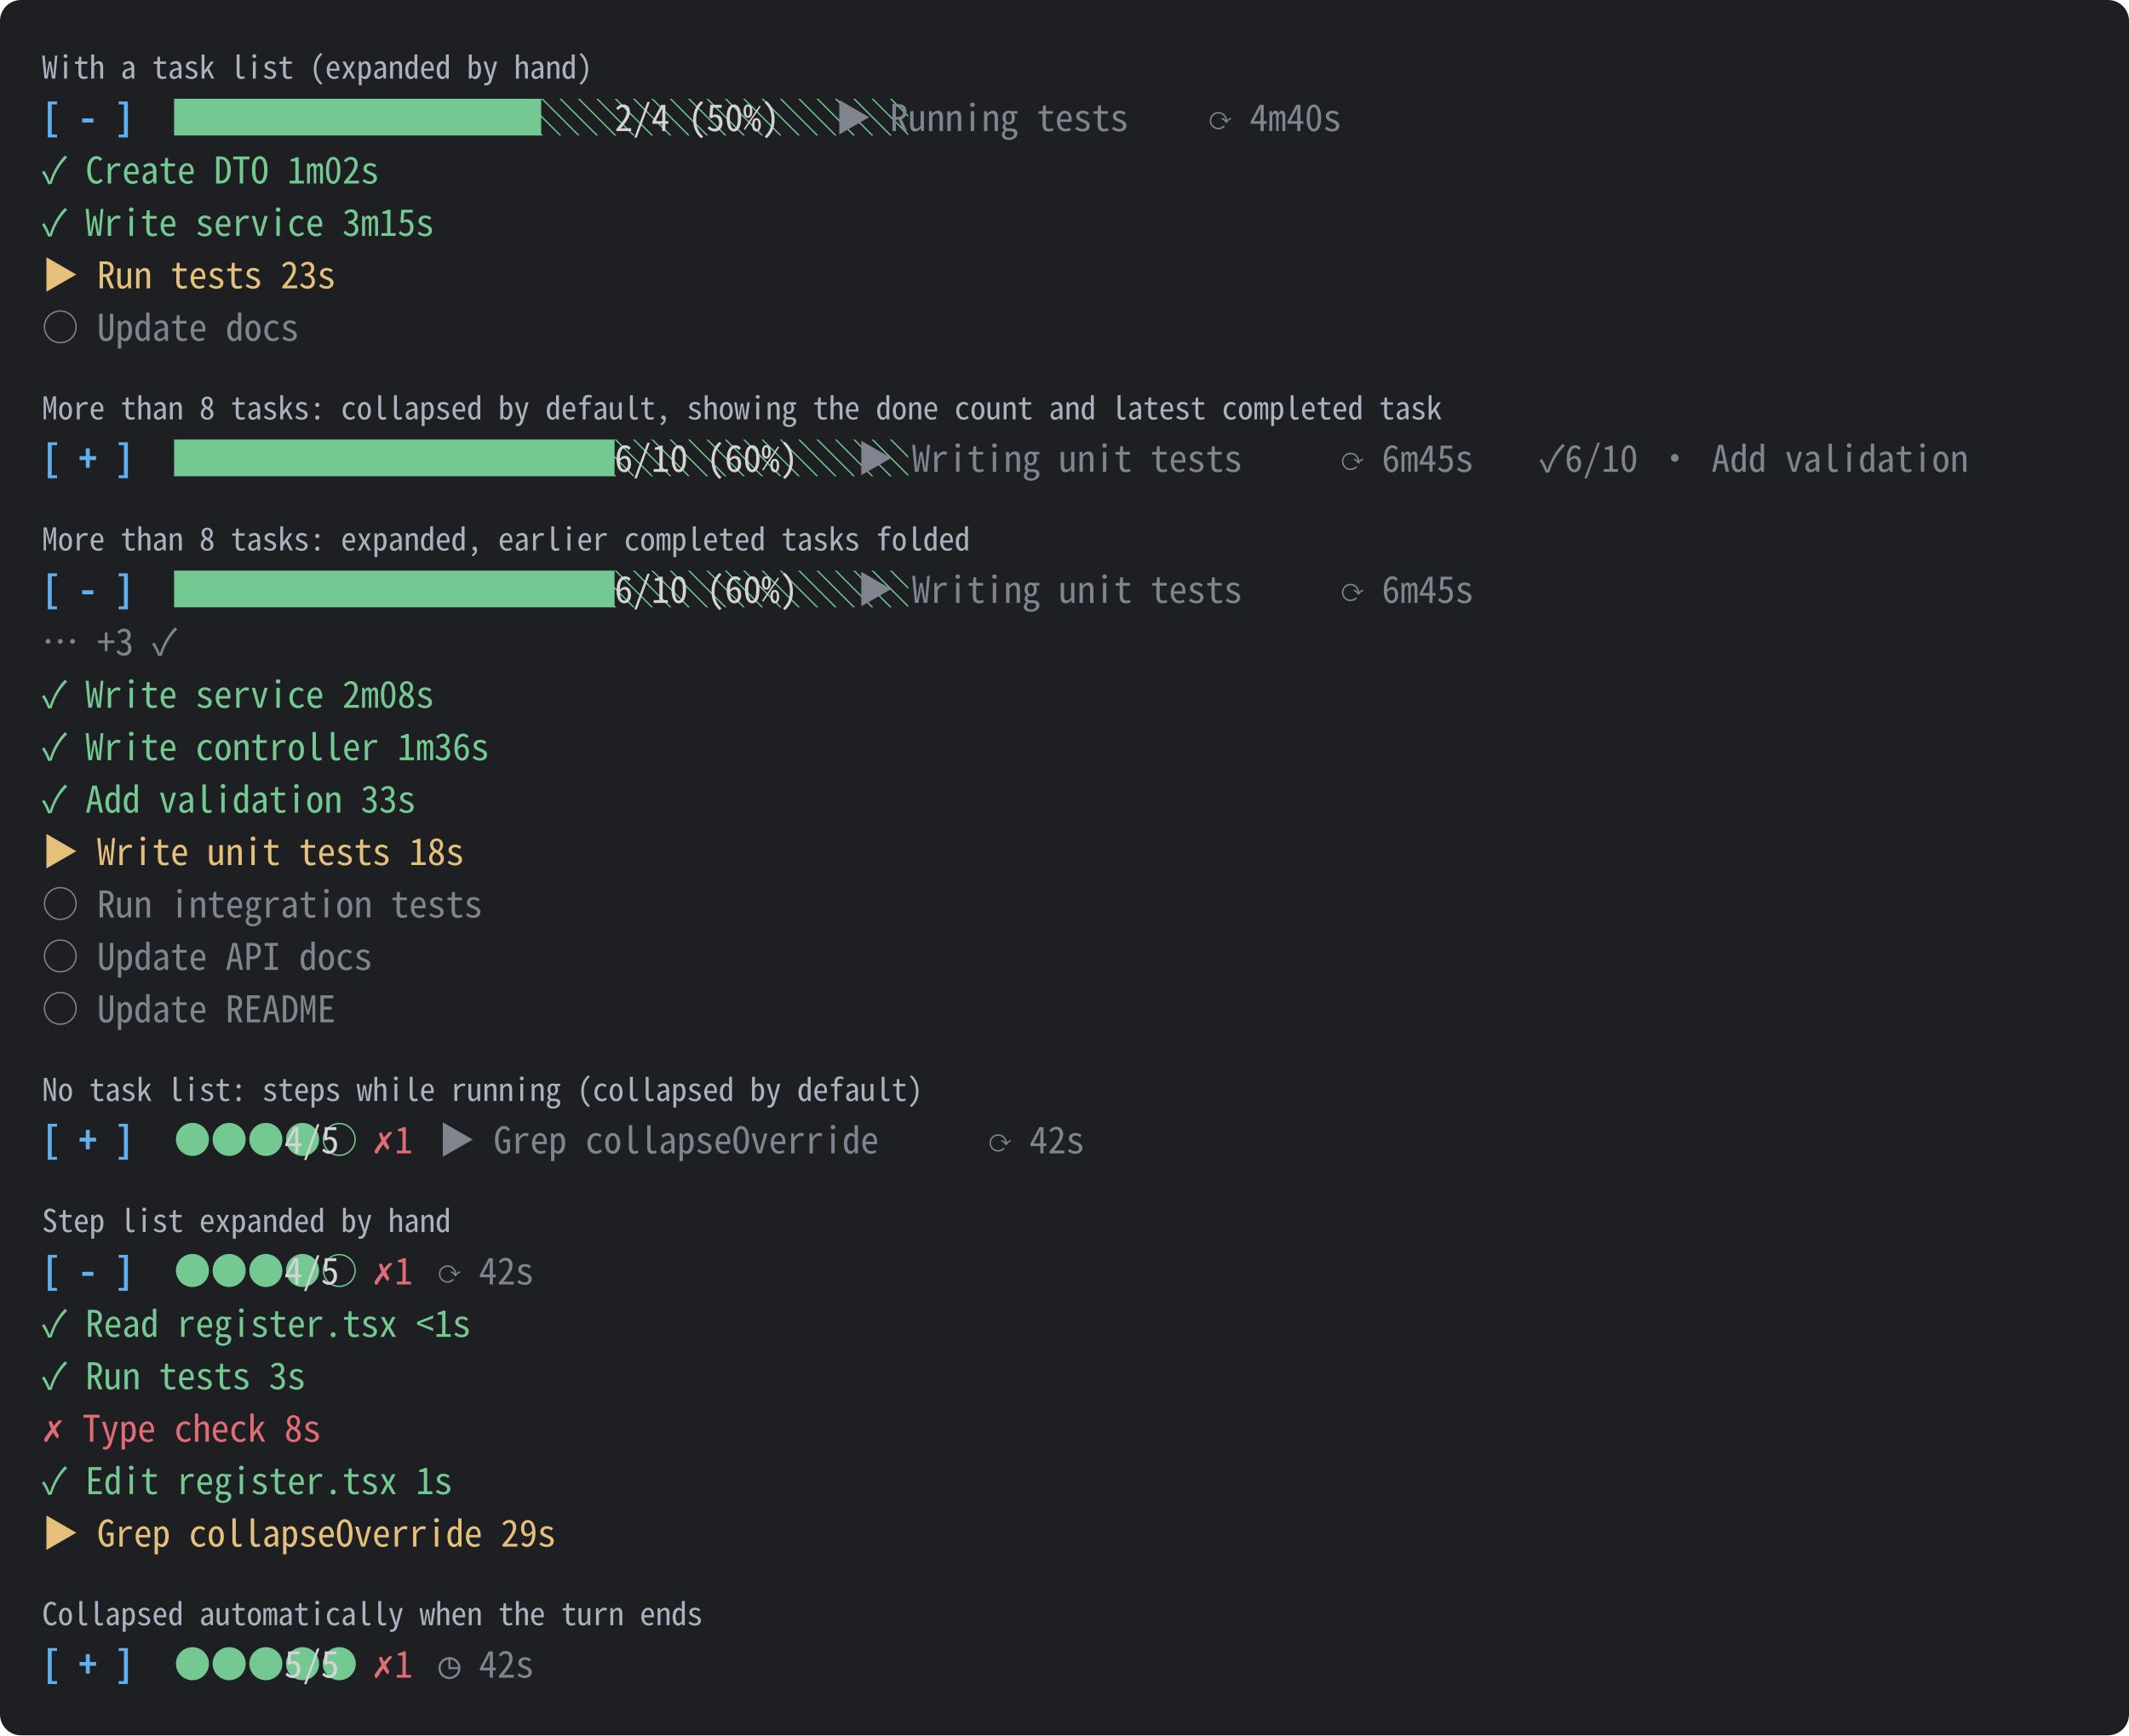
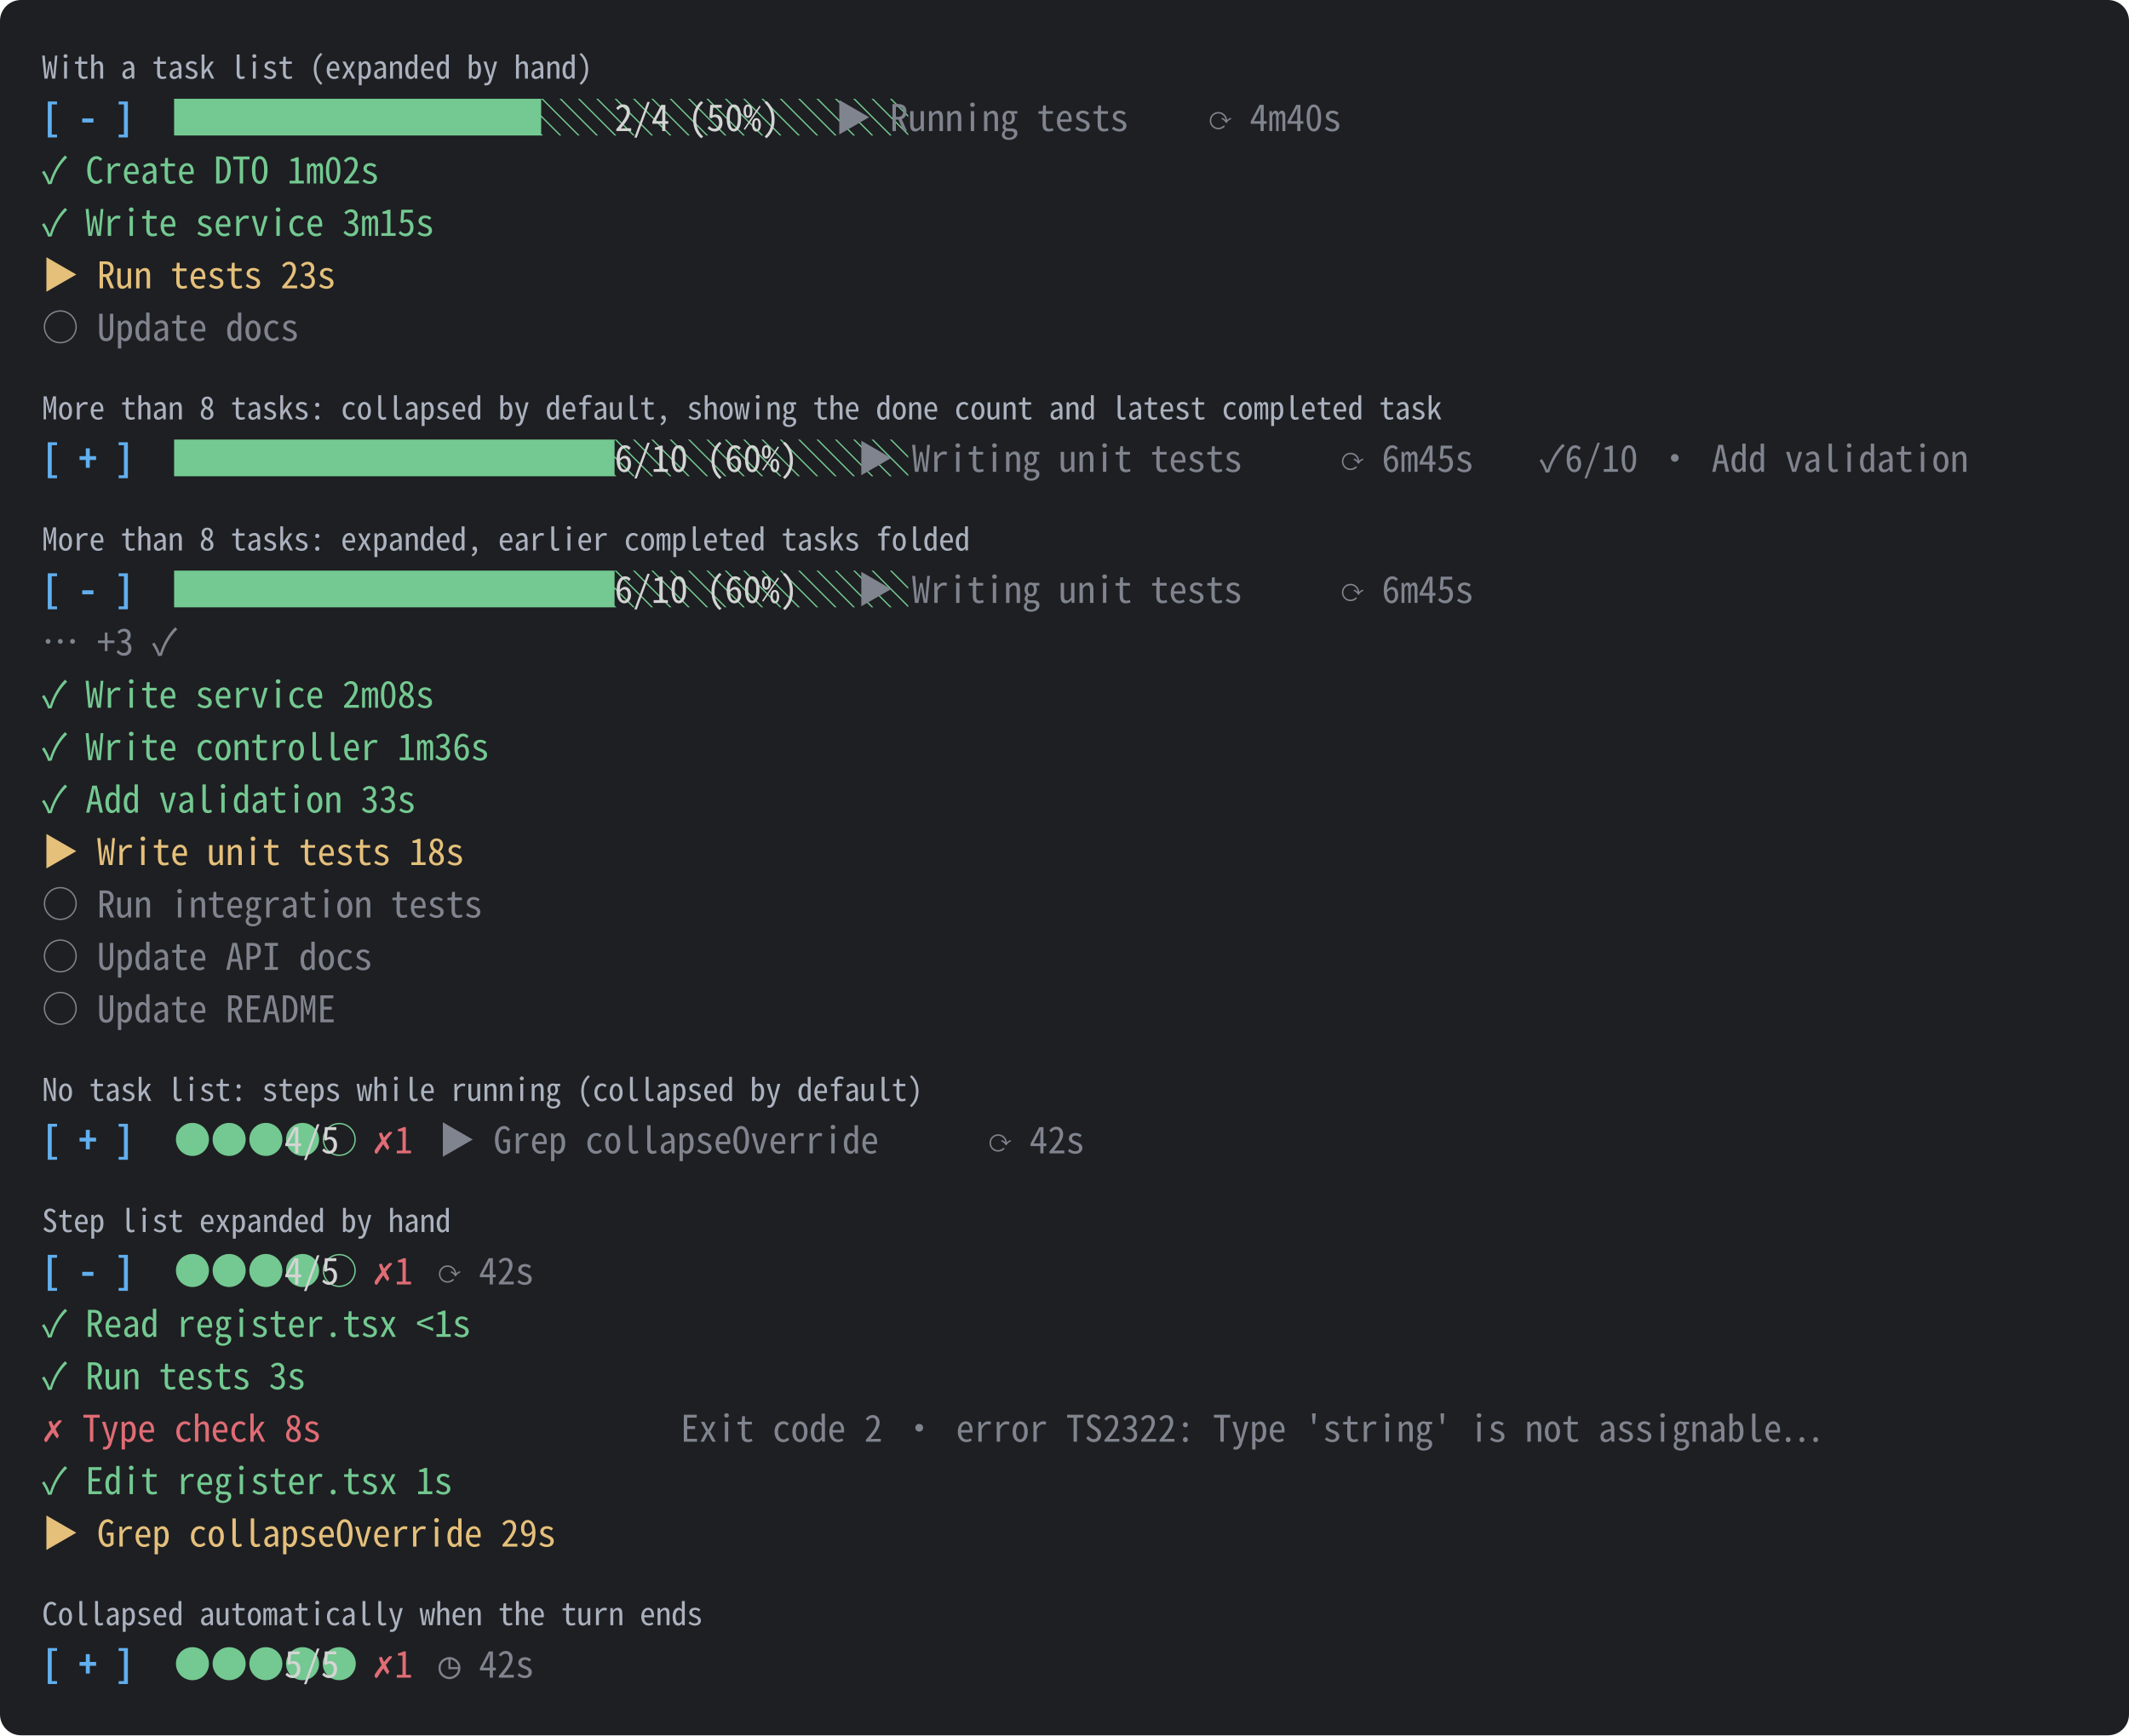
<svg xmlns="http://www.w3.org/2000/svg" width="812" height="662" viewBox="0 0 812 662" role="img" aria-label="task-progress preview">
  <style>text{font-family:Menlo,Monaco,Consolas,"Noto Sans Mono CJK TC","PingFang TC",monospace;font-size:14px;white-space:pre} .t{fill:#abb2bf;font-size:12px}</style>
  <rect width="100%" height="100%" rx="8" fill="#1e1f22" />
  <text x="16" y="30" class="t">With a task list (expanded by hand)</text>
  <text x="16.0 24.4 32.8 41.2 49.6" y="50" fill="#61afef" font-weight="bold">[ - ]</text>
  <text x="66.4 74.8 83.2 91.6 100.0 108.4 116.8 125.2 133.6 142.0 150.4 158.8 167.2 175.6 184.0 192.4 200.8 209.2 217.6 226.0" y="50" fill="#73c991">██████████░░░░░░░░░░</text>
  <text x="234.4 242.8 251.2 259.6 268.0 276.4 284.8 293.2 301.6 310.0" y="50" fill="#d4d4d4"> 2/4 (50%)</text>
  <text x="318.4 326.8 335.2 343.6 352.0 360.4 368.8 377.2 385.6 394.0 402.4 410.8 419.2 427.6 436.0 444.4 452.8" y="50" fill="#7f848e">  ▶ Running tests</text>
  <text x="461.2 469.6 478.0 486.4 494.8 503.2 511.6 520.0 528.4" y="50" fill="#7f848e">  ⟳ 4m40s</text>
  <text x="16.0 24.4 32.8 41.2 49.6 58.0 66.4 74.8 83.2 91.6 100.0 108.4 116.8 125.2 133.6 142.0 150.4 158.8 167.2 175.6 184.0 192.4 200.8 209.2" y="70" fill="#73c991">  ✓ Create DTO     1m02s</text>
  <text x="16.0 24.4 32.8 41.2 49.6 58.0 66.4 74.8 83.2 91.6 100.0 108.4 116.8 125.2 133.6 142.0 150.4 158.8 167.2 175.6 184.0 192.4 200.8 209.2" y="90" fill="#73c991">  ✓ Write service  3m15s</text>
  <text x="16.0 24.4 32.8 41.2 49.6 58.0 66.4 74.8 83.2 91.6 100.0 108.4 116.8 125.2 133.6 142.0 150.4 158.8 167.2 175.6 184.0 192.4" y="110" fill="#e5c07b">  ▶ Run tests      23s</text>
  <text x="16.0 24.4 32.8 41.2 49.6 58.0 66.4 74.8 83.2 91.6 100.0 108.4 116.8 125.2 133.6" y="130" fill="#7f848e">  ○ Update docs</text>
  <text x="16" y="160" class="t">More than 8 tasks: collapsed by default, showing the done count and latest completed task</text>
  <text x="16.0 24.4 32.8 41.2 49.6" y="180" fill="#61afef" font-weight="bold">[ + ]</text>
  <text x="66.4 74.8 83.2 91.6 100.0 108.4 116.8 125.2 133.6 142.0 150.4 158.8 167.2 175.6 184.0 192.4 200.8 209.2 217.6 226.0" y="180" fill="#73c991">████████████░░░░░░░░</text>
  <text x="234.4 242.8 251.2 259.6 268.0 276.4 284.8 293.2 301.6 310.0 318.4" y="180" fill="#d4d4d4"> 6/10 (60%)</text>
  <text x="326.8 335.2 343.6 352.0 360.4 368.8 377.2 385.6 394.0 402.4 410.8 419.2 427.6 436.0 444.4 452.8 461.2 469.6 478.0 486.4 494.8 503.2" y="180" fill="#7f848e">  ▶ Writing unit tests</text>
  <text x="511.6 520.0 528.4 536.8 545.2 553.6 562.0 570.4 578.8" y="180" fill="#7f848e">  ⟳ 6m45s</text>
  <text x="587.2 595.6 604.0 612.4 620.8 629.2 637.6 646.0 654.4 662.8 671.2 679.6 688.0 696.4 704.8 713.2 721.6 730.0 738.4 746.8 755.2 763.6 772.0 780.4" y="180" fill="#7f848e">  ✓6/10 · Add validation</text>
  <text x="16" y="210" class="t">More than 8 tasks: expanded, earlier completed tasks folded</text>
  <text x="16.0 24.4 32.8 41.2 49.6" y="230" fill="#61afef" font-weight="bold">[ - ]</text>
  <text x="66.4 74.8 83.2 91.6 100.0 108.4 116.8 125.2 133.6 142.0 150.4 158.8 167.2 175.6 184.0 192.4 200.8 209.2 217.6 226.0" y="230" fill="#73c991">████████████░░░░░░░░</text>
  <text x="234.4 242.8 251.2 259.6 268.0 276.4 284.8 293.2 301.6 310.0 318.4" y="230" fill="#d4d4d4"> 6/10 (60%)</text>
  <text x="326.8 335.2 343.6 352.0 360.4 368.8 377.2 385.6 394.0 402.4 410.8 419.2 427.6 436.0 444.4 452.8 461.2 469.6 478.0 486.4 494.8 503.2" y="230" fill="#7f848e">  ▶ Writing unit tests</text>
  <text x="511.6 520.0 528.4 536.8 545.2 553.6 562.0 570.4 578.8" y="230" fill="#7f848e">  ⟳ 6m45s</text>
  <text x="16.0 24.4 32.8 41.2 49.6 58.0 66.4 74.8" y="250" fill="#7f848e">  … +3 ✓</text>
  <text x="16.0 24.4 32.8 41.2 49.6 58.0 66.4 74.8 83.2 91.6 100.0 108.4 116.8 125.2 133.6 142.0 150.4 158.8 167.2 175.6 184.0 192.4 200.8 209.2 217.6 226.0 234.4" y="270" fill="#73c991">  ✓ Write service     2m08s</text>
  <text x="16.0 24.4 32.8 41.2 49.6 58.0 66.4 74.8 83.2 91.6 100.0 108.4 116.8 125.2 133.6 142.0 150.4 158.8 167.2 175.6 184.0 192.4 200.8 209.2 217.6 226.0 234.4" y="290" fill="#73c991">  ✓ Write controller  1m36s</text>
  <text x="16.0 24.4 32.8 41.2 49.6 58.0 66.4 74.8 83.2 91.6 100.0 108.4 116.8 125.2 133.6 142.0 150.4 158.8 167.2 175.6 184.0 192.4 200.8 209.2 217.6" y="310" fill="#73c991">  ✓ Add validation    33s</text>
  <text x="16.0 24.4 32.8 41.2 49.6 58.0 66.4 74.8 83.2 91.6 100.0 108.4 116.8 125.2 133.6 142.0 150.4 158.8 167.2 175.6 184.0 192.4 200.8 209.2 217.6" y="330" fill="#e5c07b">  ▶ Write unit tests  18s</text>
  <text x="16.0 24.4 32.8 41.2 49.6 58.0 66.4 74.8 83.2 91.6 100.0 108.4 116.8 125.2 133.6 142.0 150.4 158.8 167.2 175.6 184.0 192.4 200.8 209.2 217.6" y="350" fill="#7f848e">  ○ Run integration tests</text>
  <text x="16.0 24.4 32.8 41.2 49.6 58.0 66.4 74.8 83.2 91.6 100.0 108.4 116.8 125.2 133.6 142.0 150.4 158.8 167.2" y="370" fill="#7f848e">  ○ Update API docs</text>
  <text x="16.0 24.4 32.8 41.2 49.6 58.0 66.4 74.8 83.2 91.6 100.0 108.4 116.8 125.2 133.6 142.0 150.4" y="390" fill="#7f848e">  ○ Update README</text>
  <text x="16" y="420" class="t">No task list: steps while running (collapsed by default)</text>
  <text x="16.0 24.4 32.8 41.2 49.6" y="440" fill="#61afef" font-weight="bold">[ + ]</text>
  <text x="66.4 74.8 83.2 91.6 100.0" y="440" fill="#73c991">●●●●○</text>
  <text x="108.4 116.8 125.2 133.6" y="440" fill="#d4d4d4"> 4/5</text>
  <text x="142.0 150.4 158.8" y="440" fill="#e06c75"> ✗1</text>
  <text x="167.2 175.6 184.0 192.4 200.8 209.2 217.6 226.0 234.4 242.8 251.2 259.6 268.0 276.4 284.8 293.2 301.6 310.0 318.4 326.8 335.2 343.6 352.0 360.4 368.8" y="440" fill="#7f848e">  ▶ Grep collapseOverride</text>
  <text x="377.2 385.6 394.0 402.4 410.8 419.2 427.6" y="440" fill="#7f848e">  ⟳ 42s</text>
  <text x="16" y="470" class="t">Step list expanded by hand</text>
  <text x="16.0 24.4 32.8 41.2 49.6" y="490" fill="#61afef" font-weight="bold">[ - ]</text>
  <text x="66.4 74.8 83.2 91.6 100.0" y="490" fill="#73c991">●●●●○</text>
  <text x="108.4 116.8 125.2 133.6" y="490" fill="#d4d4d4"> 4/5</text>
  <text x="142.0 150.4 158.8" y="490" fill="#e06c75"> ✗1</text>
  <text x="167.2 175.6 184.0 192.4 200.8 209.2 217.6" y="490" fill="#7f848e">  ⟳ 42s</text>
  <text x="16.0 24.4 32.8 41.2 49.6 58.0 66.4 74.8 83.2 91.6 100.0 108.4 116.8 125.2 133.6 142.0 150.4 158.8 167.2 175.6 184.0 192.4 200.8 209.2 217.6 226.0 234.4 242.8 251.2 259.6" y="510" fill="#73c991">  ✓ Read register.tsx      &lt;1s</text>
  <text x="16.0 24.4 32.8 41.2 49.6 58.0 66.4 74.8 83.2 91.6 100.0 108.4 116.8 125.2 133.6 142.0 150.4 158.8 167.2 175.6 184.0 192.4 200.8 209.2 217.6 226.0 234.4 242.8 251.2" y="530" fill="#73c991">  ✓ Run tests              3s</text>
  <text x="16.0 24.4 32.8 41.2 49.6 58.0 66.4 74.8 83.2 91.6 100.0 108.4 116.8 125.2 133.6 142.0 150.4 158.8 167.2 175.6 184.0 192.4 200.8 209.2 217.6 226.0 234.4 242.8 251.2" y="550" fill="#e06c75">  ✗ Type check             8s</text>
+   <text x="259.6 268.0 276.4 284.8 293.2 301.6 310.0 318.4 326.8 335.2 343.6 352.0 360.4 368.8 377.2 385.6 394.0 402.4 410.8 419.2 427.6 436.0 444.4 452.8 461.2 469.6 478.0 486.4 494.8 503.2 511.6 520.0 528.4 536.8 545.2 553.6 562.0 570.4 578.8 587.2 595.6 604.0 612.4 620.8 629.2 637.6 646.0 654.4 662.8 671.2 679.6 688.0 696.4 704.8 713.2 721.6 730.0 738.4 746.8 755.2 763.6 772.0" y="550" fill="#7f848e">  Exit code 2 · error TS2322: Type 'string' is not assignable…</text>
  <text x="16.0 24.4 32.8 41.2 49.6 58.0 66.4 74.8 83.2 91.6 100.0 108.4 116.8 125.2 133.6 142.0 150.4 158.8 167.2 175.6 184.0 192.4 200.8 209.2 217.6 226.0 234.4 242.8 251.2" y="570" fill="#73c991">  ✓ Edit register.tsx      1s</text>
  <text x="16.0 24.4 32.8 41.2 49.6 58.0 66.4 74.8 83.2 91.6 100.0 108.4 116.8 125.2 133.6 142.0 150.4 158.8 167.2 175.6 184.0 192.4 200.8 209.2 217.6 226.0 234.4 242.8 251.2 259.6" y="590" fill="#e5c07b">  ▶ Grep collapseOverride  29s</text>
  <text x="16" y="620" class="t">Collapsed automatically when the turn ends</text>
  <text x="16.0 24.4 32.8 41.2 49.6" y="640" fill="#61afef" font-weight="bold">[ + ]</text>
  <text x="66.4 74.8 83.2 91.6 100.0" y="640" fill="#73c991">●●●●●</text>
  <text x="108.4 116.8 125.2 133.6" y="640" fill="#d4d4d4"> 5/5</text>
  <text x="142.0 150.4 158.8" y="640" fill="#e06c75"> ✗1</text>
  <text x="167.2 175.6 184.0 192.4 200.8 209.2 217.6" y="640" fill="#7f848e">  ◷ 42s</text>
</svg>
